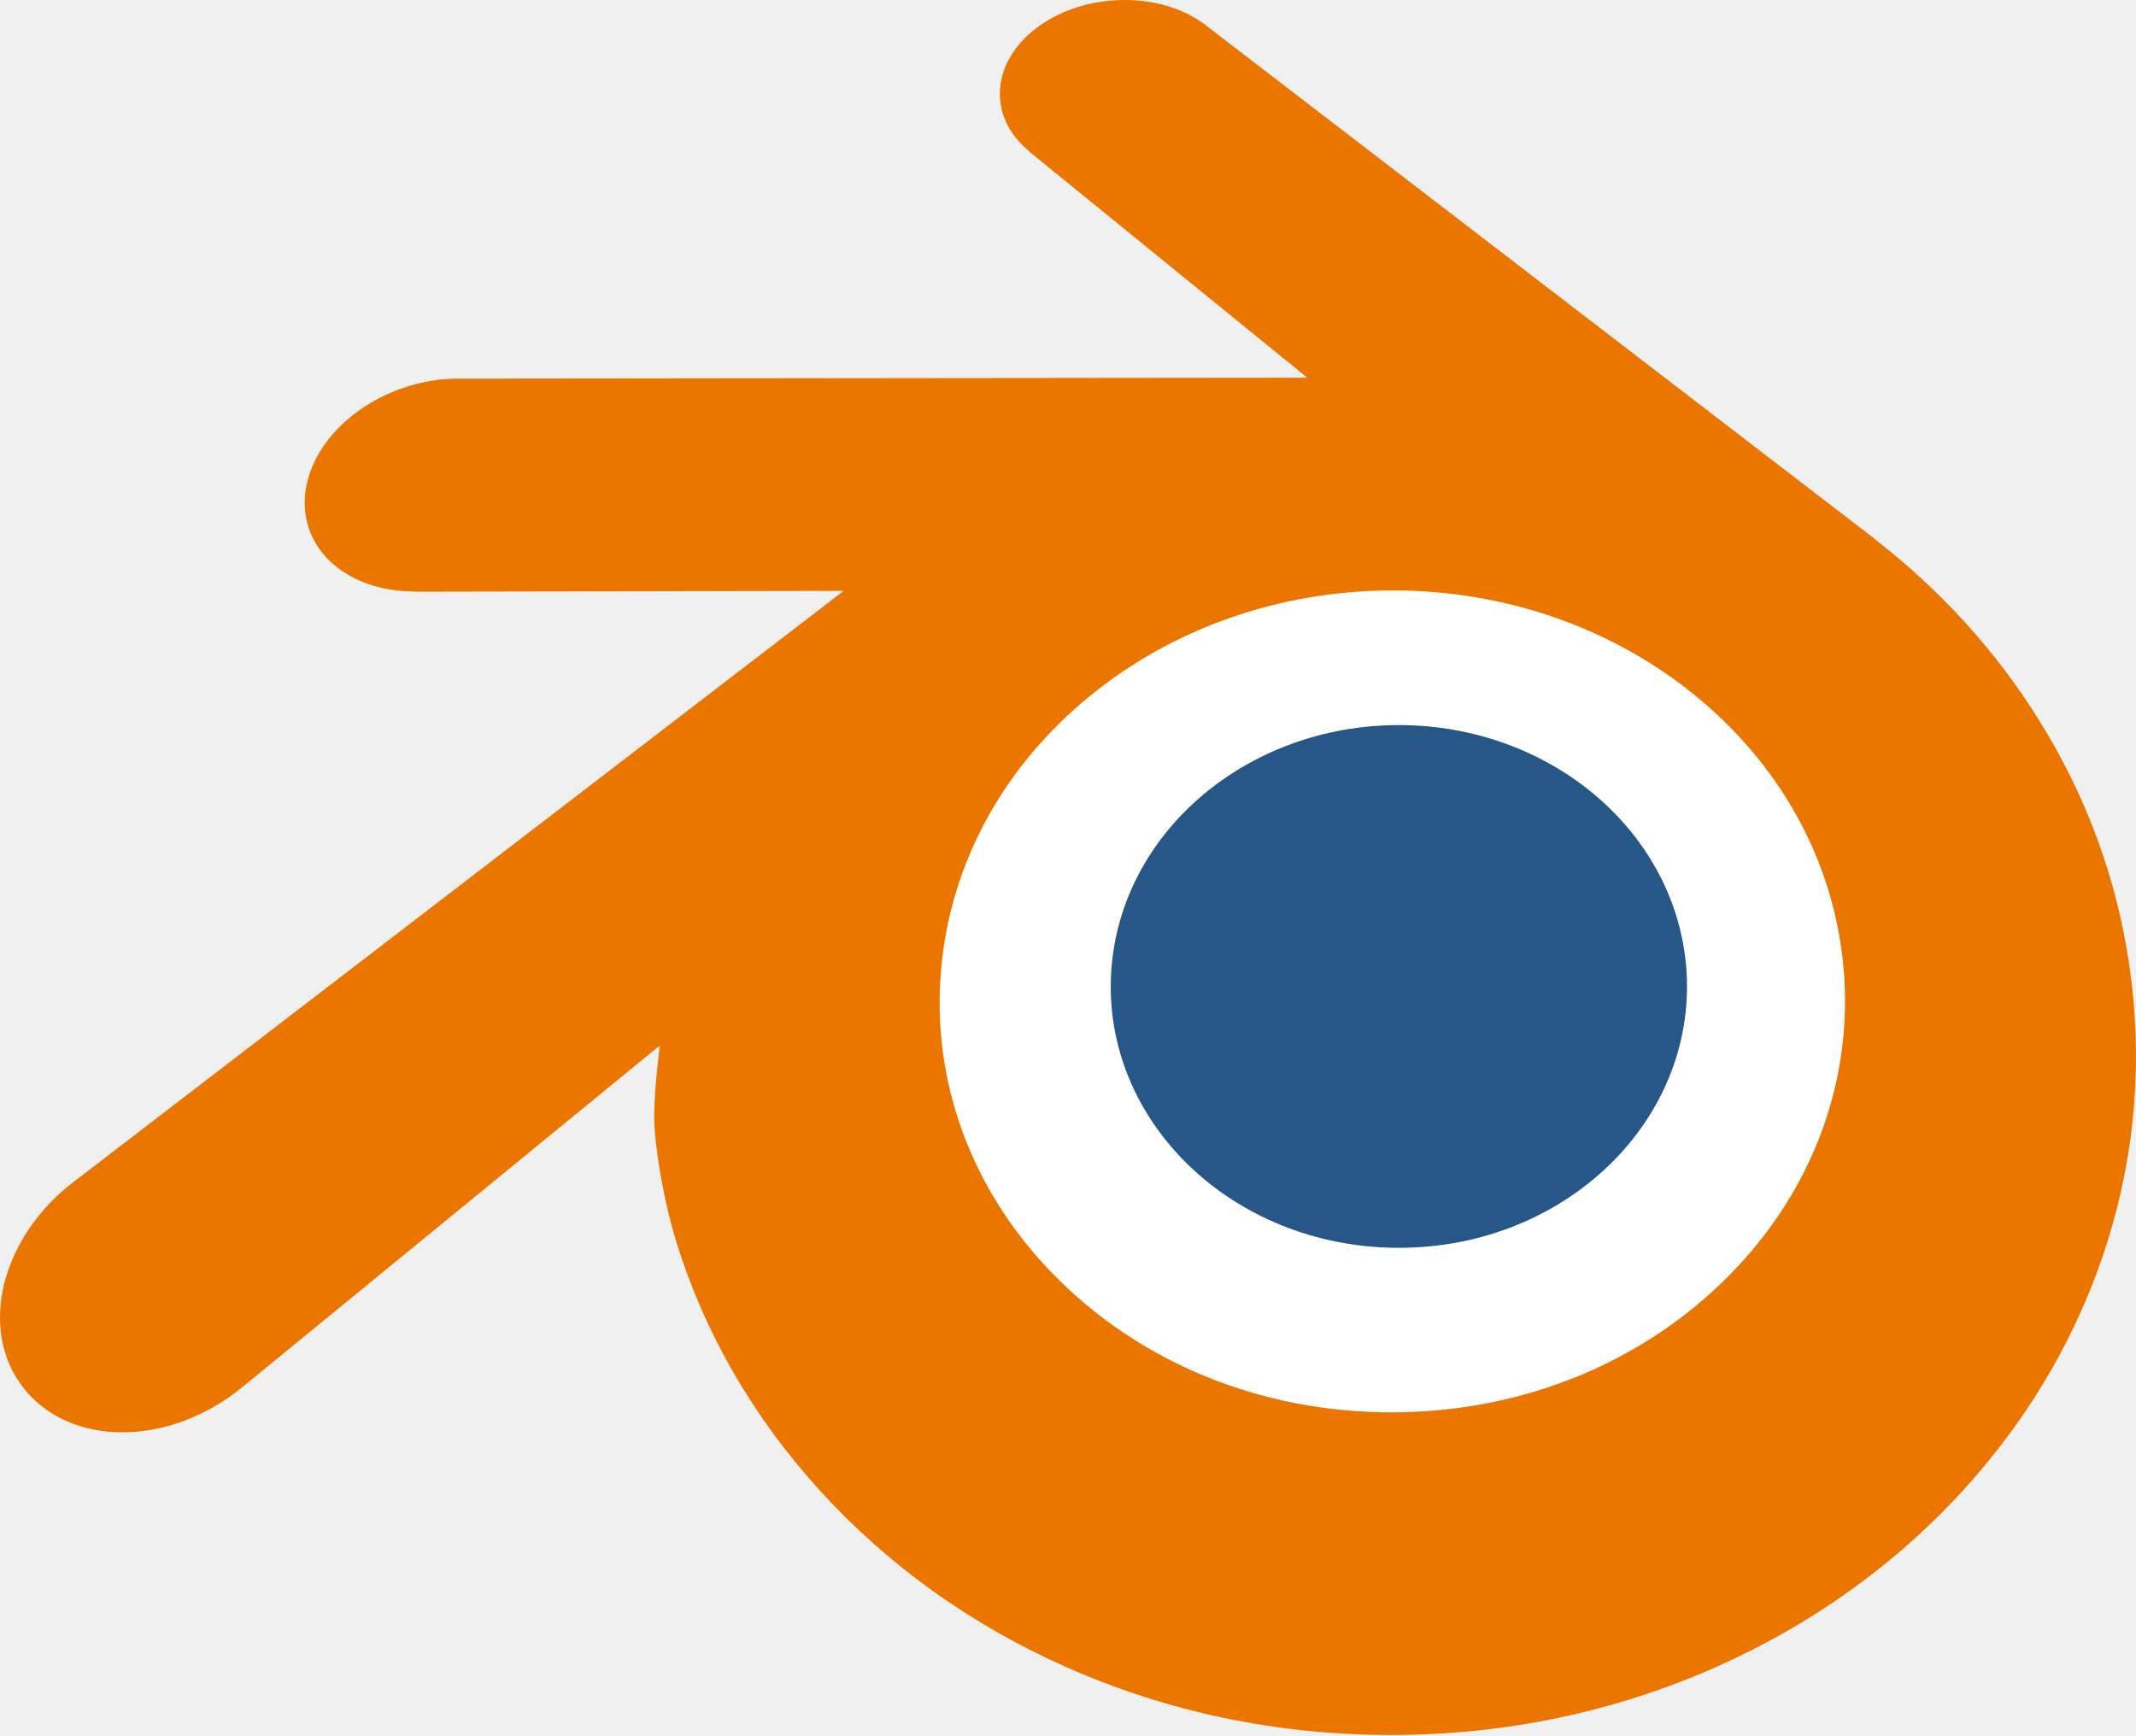
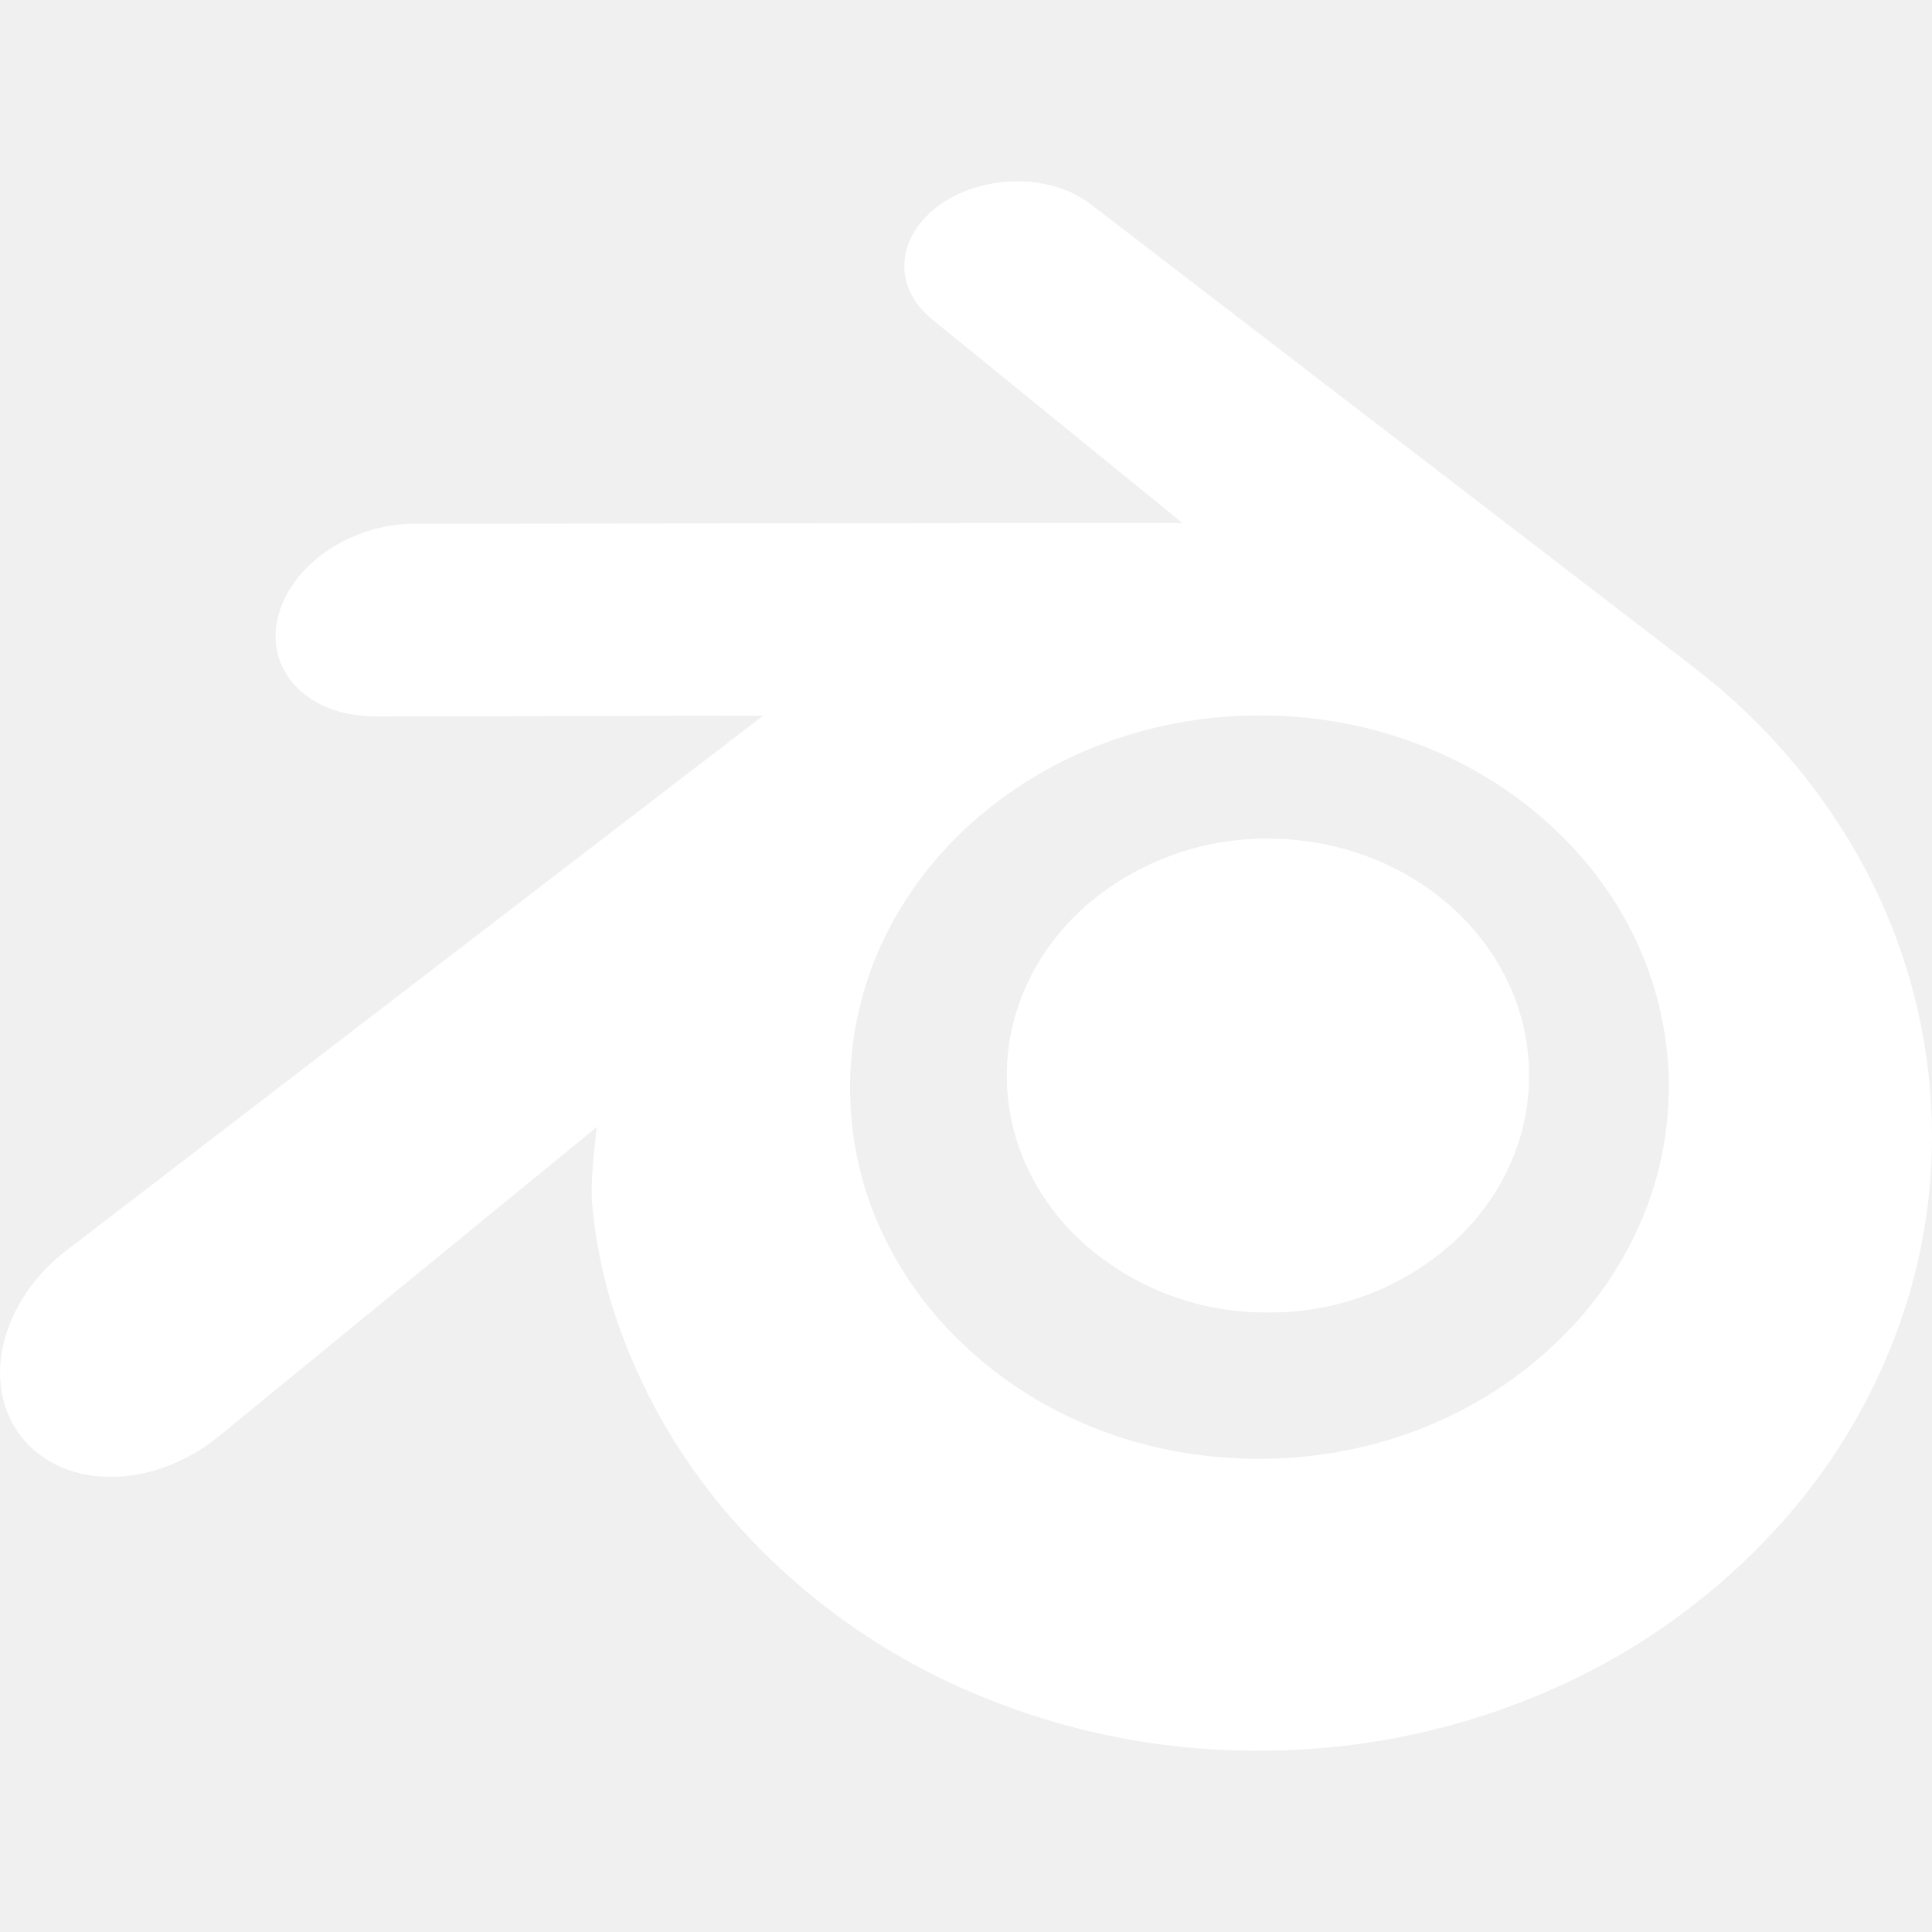
- <svg xmlns="http://www.w3.org/2000/svg" viewBox="0 0 256 208">
-   <path fill="#fff" d="M100.43 115.195c.931-16.606 9.062-31.235 21.33-41.606c12.03-10.186 28.222-16.412 45.89-16.412c17.65 0 33.843 6.226 45.882 16.412c12.258 10.37 20.39 25 21.33 41.588c.93 17.062-5.928 32.912-17.958 44.661c-12.267 11.951-29.716 19.45-49.254 19.45s-37.021-7.499-49.28-19.45c-12.039-11.75-18.88-27.6-17.94-44.643" />
-   <path fill="#265787" d="M133.168 116.676c.477-8.52 4.65-16.027 10.944-21.348c6.173-5.226 14.481-8.421 23.547-8.421c9.056 0 17.365 3.195 23.542 8.421c6.29 5.321 10.462 12.828 10.944 21.34c.478 8.754-3.04 16.887-9.214 22.915c-6.294 6.132-15.247 9.98-25.272 9.98s-18.996-3.848-25.286-9.98c-6.177-6.028-9.687-14.161-9.205-22.907" />
-   <path fill="#ea7600" d="M78.41 134.18c.06 3.34 1.125 9.834 2.724 14.904c3.359 10.733 9.057 20.663 16.986 29.413c8.137 8.995 18.156 16.22 29.73 21.349c12.164 5.387 25.344 8.132 39.034 8.11c13.668-.019 26.849-2.818 39.013-8.246c11.573-5.179 21.583-12.435 29.707-21.434c7.924-8.787 13.613-18.734 16.982-29.467c1.693-5.423 2.763-10.927 3.192-16.45a75 75 0 0 0-.528-16.336c-1.508-10.611-5.18-20.567-10.833-29.643c-5.17-8.34-11.834-15.641-19.759-21.787l.018-.013l-79.97-61.405c-.073-.054-.132-.112-.209-.162c-5.246-4.028-14.07-4.014-19.84.022c-5.834 4.082-6.502 10.833-1.31 15.09l-.022.023l33.355 27.124l-101.663.108h-.136c-8.403.01-16.48 5.523-18.08 12.49c-1.643 7.098 4.065 12.986 12.802 13.018l-.014.031l51.53-.1L9.167 141.4c-.117.086-.244.176-.352.262c-8.674 6.642-11.478 17.687-6.015 24.676c5.545 7.108 17.335 7.121 26.099.041l50.184-41.071s-.732 5.544-.673 8.872m128.955 18.566c-10.34 10.535-24.817 16.508-40.48 16.54c-15.687.027-30.163-5.893-40.503-16.409c-5.053-5.125-8.764-11.022-11.054-17.303a44.9 44.9 0 0 1-2.537-19.334c.546-6.462 2.47-12.625 5.54-18.202c3.016-5.481 7.17-10.435 12.3-14.625c10.05-8.19 22.847-12.625 36.23-12.643c13.398-.018 26.185 4.376 36.246 12.54c5.12 4.171 9.27 9.107 12.286 14.58a45.7 45.7 0 0 1 5.563 18.192a45 45 0 0 1-2.547 19.32c-2.294 6.3-5.992 12.197-11.044 17.344" />
+ <svg xmlns="http://www.w3.org/2000/svg" fill="#fff" role="img" viewBox="0 0 24 24">
+   <path d="M12.51 13.214c.046-.8.438-1.506 1.03-2.006a3.424 3.424 0 0 1 2.212-.79c.85 0 1.631.3 2.211.79.592.5.983 1.206 1.028 2.005.045.823-.285 1.586-.865 2.153a3.389 3.389 0 0 1-2.374.938 3.393 3.393 0 0 1-2.376-.938c-.58-.567-.91-1.33-.865-2.152M7.35 14.831c.006.314.106.922.256 1.398a7.372 7.372 0 0 0 1.593 2.757 8.227 8.227 0 0 0 2.787 2.001 8.947 8.947 0 0 0 3.66.76 8.964 8.964 0 0 0 3.657-.772 8.285 8.285 0 0 0 2.785-2.01 7.428 7.428 0 0 0 1.592-2.762 6.964 6.964 0 0 0 .25-3.074 7.123 7.123 0 0 0-1.016-2.779 7.764 7.764 0 0 0-1.852-2.043h.002L13.566 2.55l-.02-.015c-.492-.378-1.319-.376-1.86.002-.547.382-.609 1.015-.123 1.415l-.001.001 3.126 2.543-9.53.01h-.013c-.788.001-1.545.518-1.695 1.172-.154.665.38 1.217 1.2 1.22V8.9l4.83-.01-8.62 6.617-.034.025c-.813.622-1.075 1.658-.563 2.313.52.667 1.625.668 2.447.004L7.414 14s-.069.52-.063.831zm12.09 1.741c-.97.988-2.326 1.548-3.795 1.55-1.47.004-2.827-.552-3.797-1.538a4.51 4.51 0 0 1-1.036-1.622 4.282 4.282 0 0 1 .282-3.519 4.702 4.702 0 0 1 1.153-1.371c.942-.768 2.141-1.183 3.396-1.185 1.256-.002 2.455.41 3.398 1.175.48.391.87.854 1.152 1.367a4.28 4.28 0 0 1 .522 1.706 4.236 4.236 0 0 1-.239 1.811 4.54 4.54 0 0 1-1.035 1.626" />
</svg>
